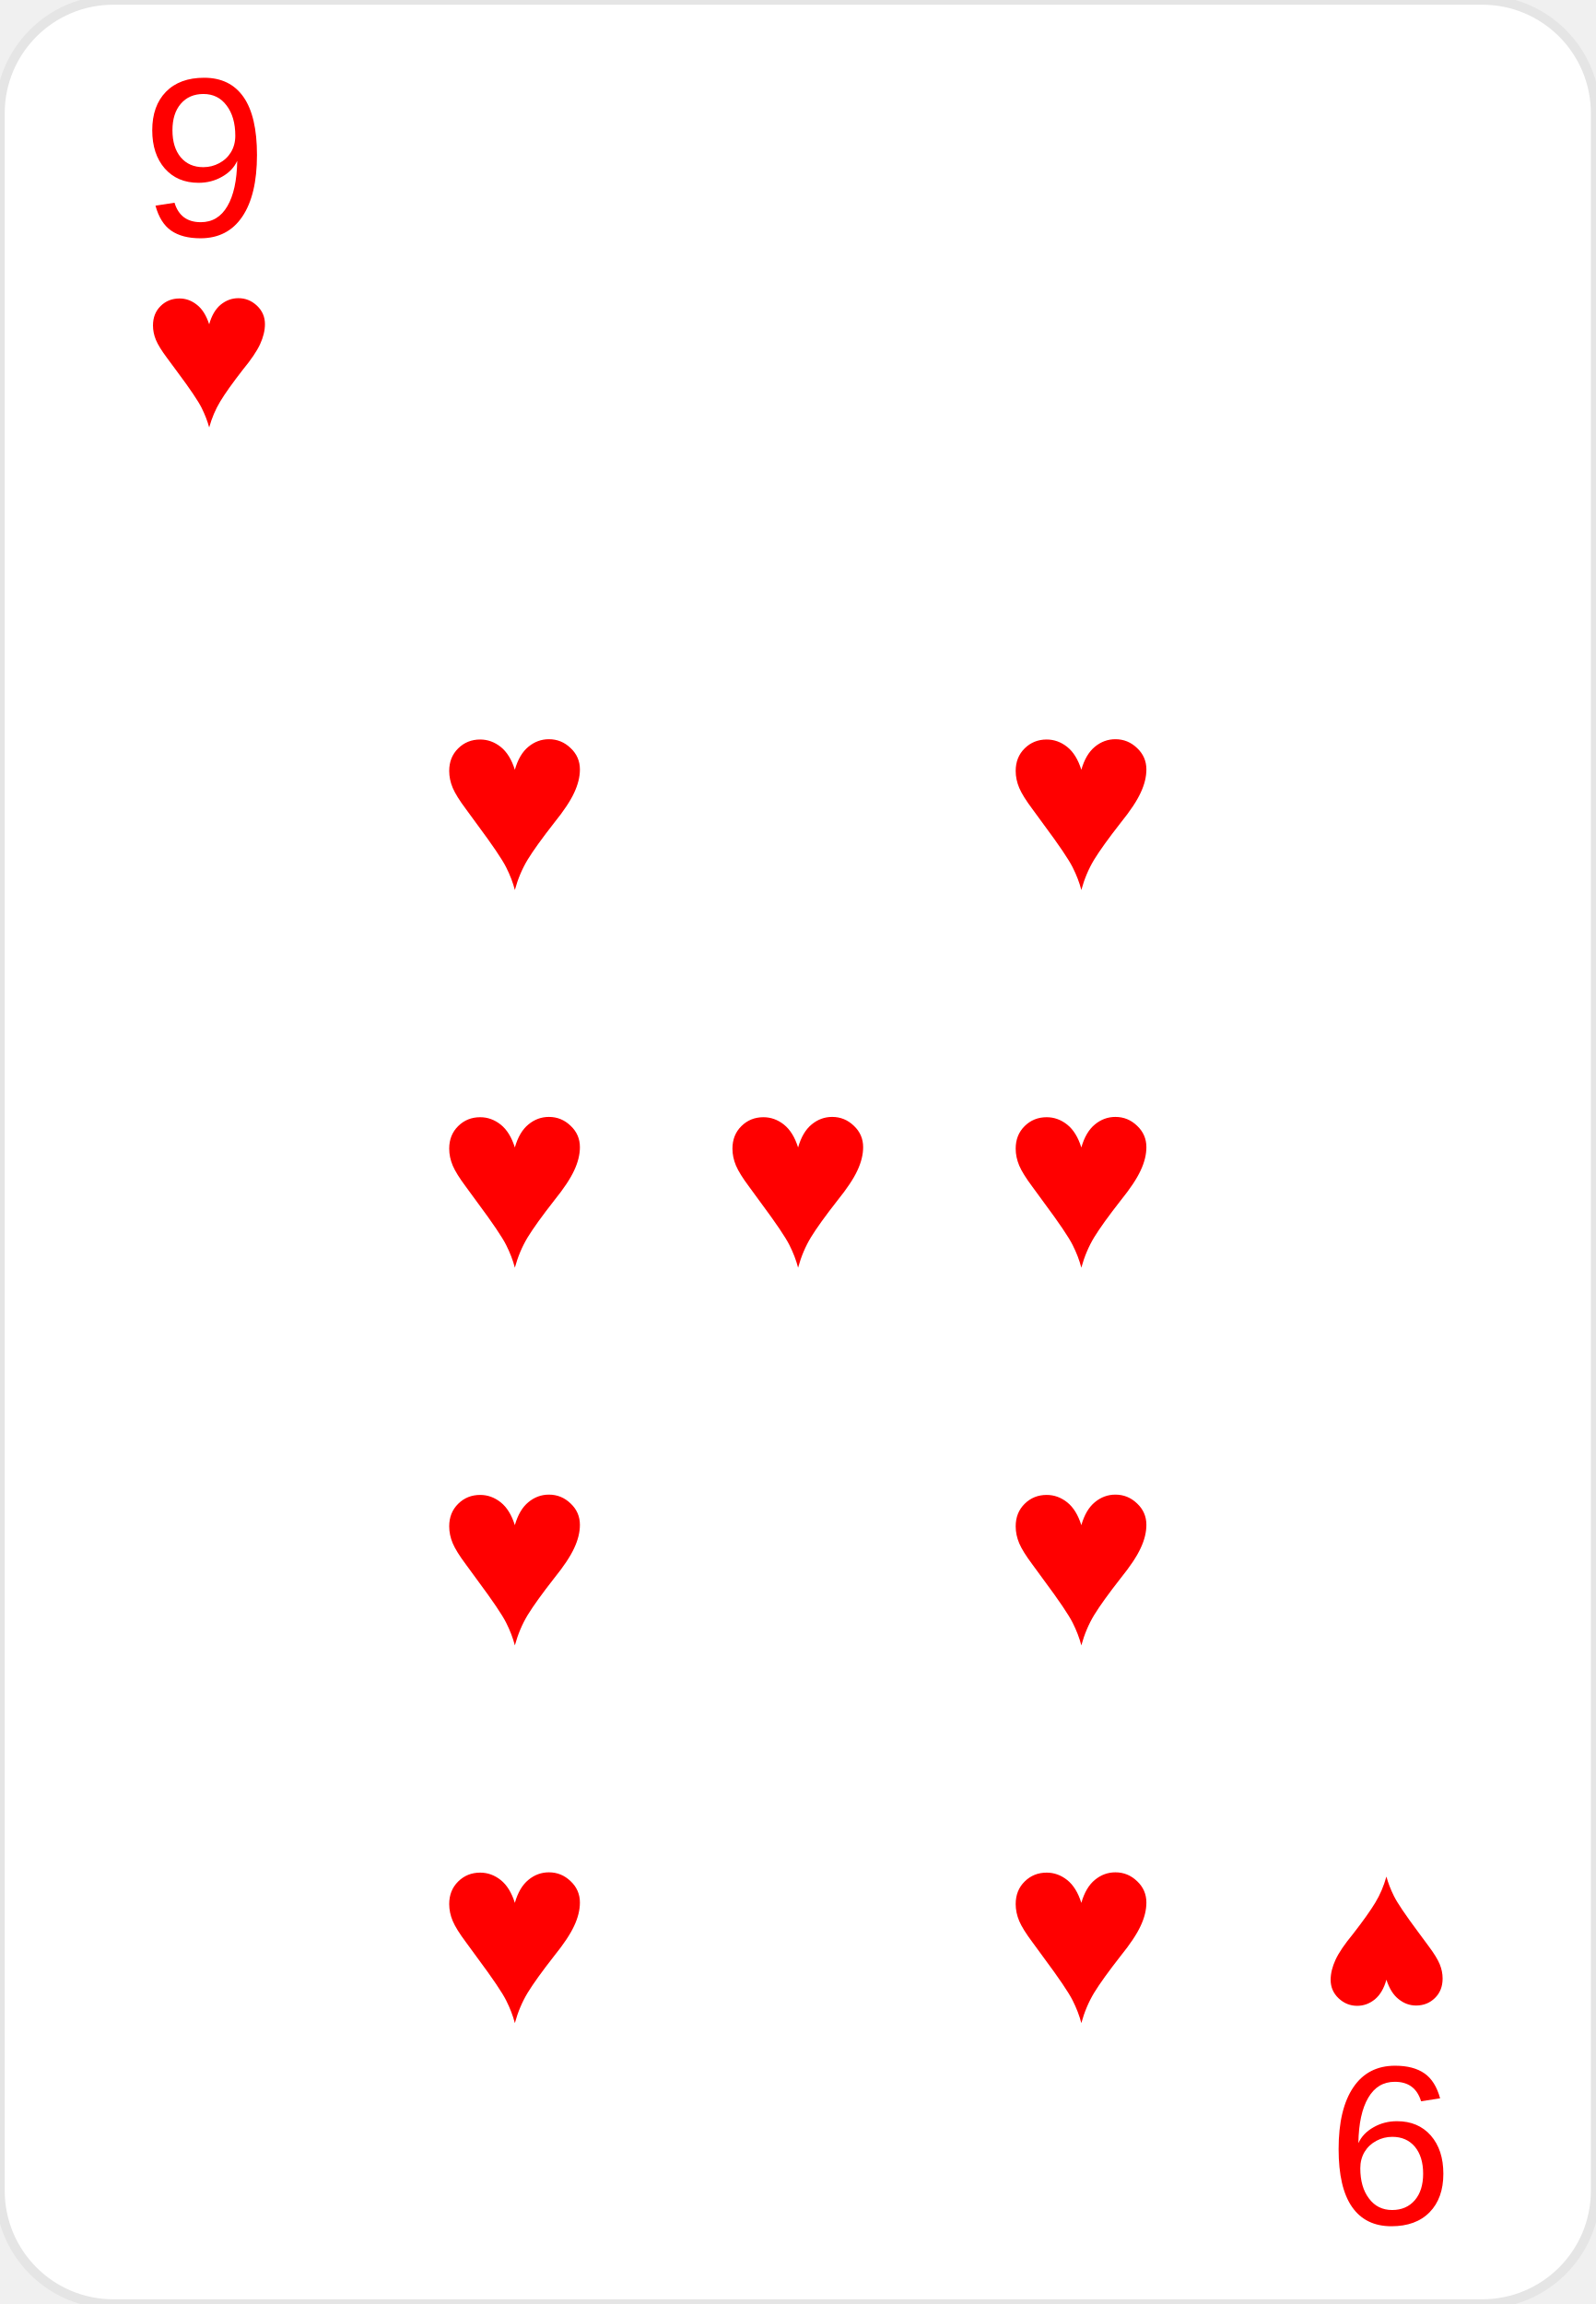
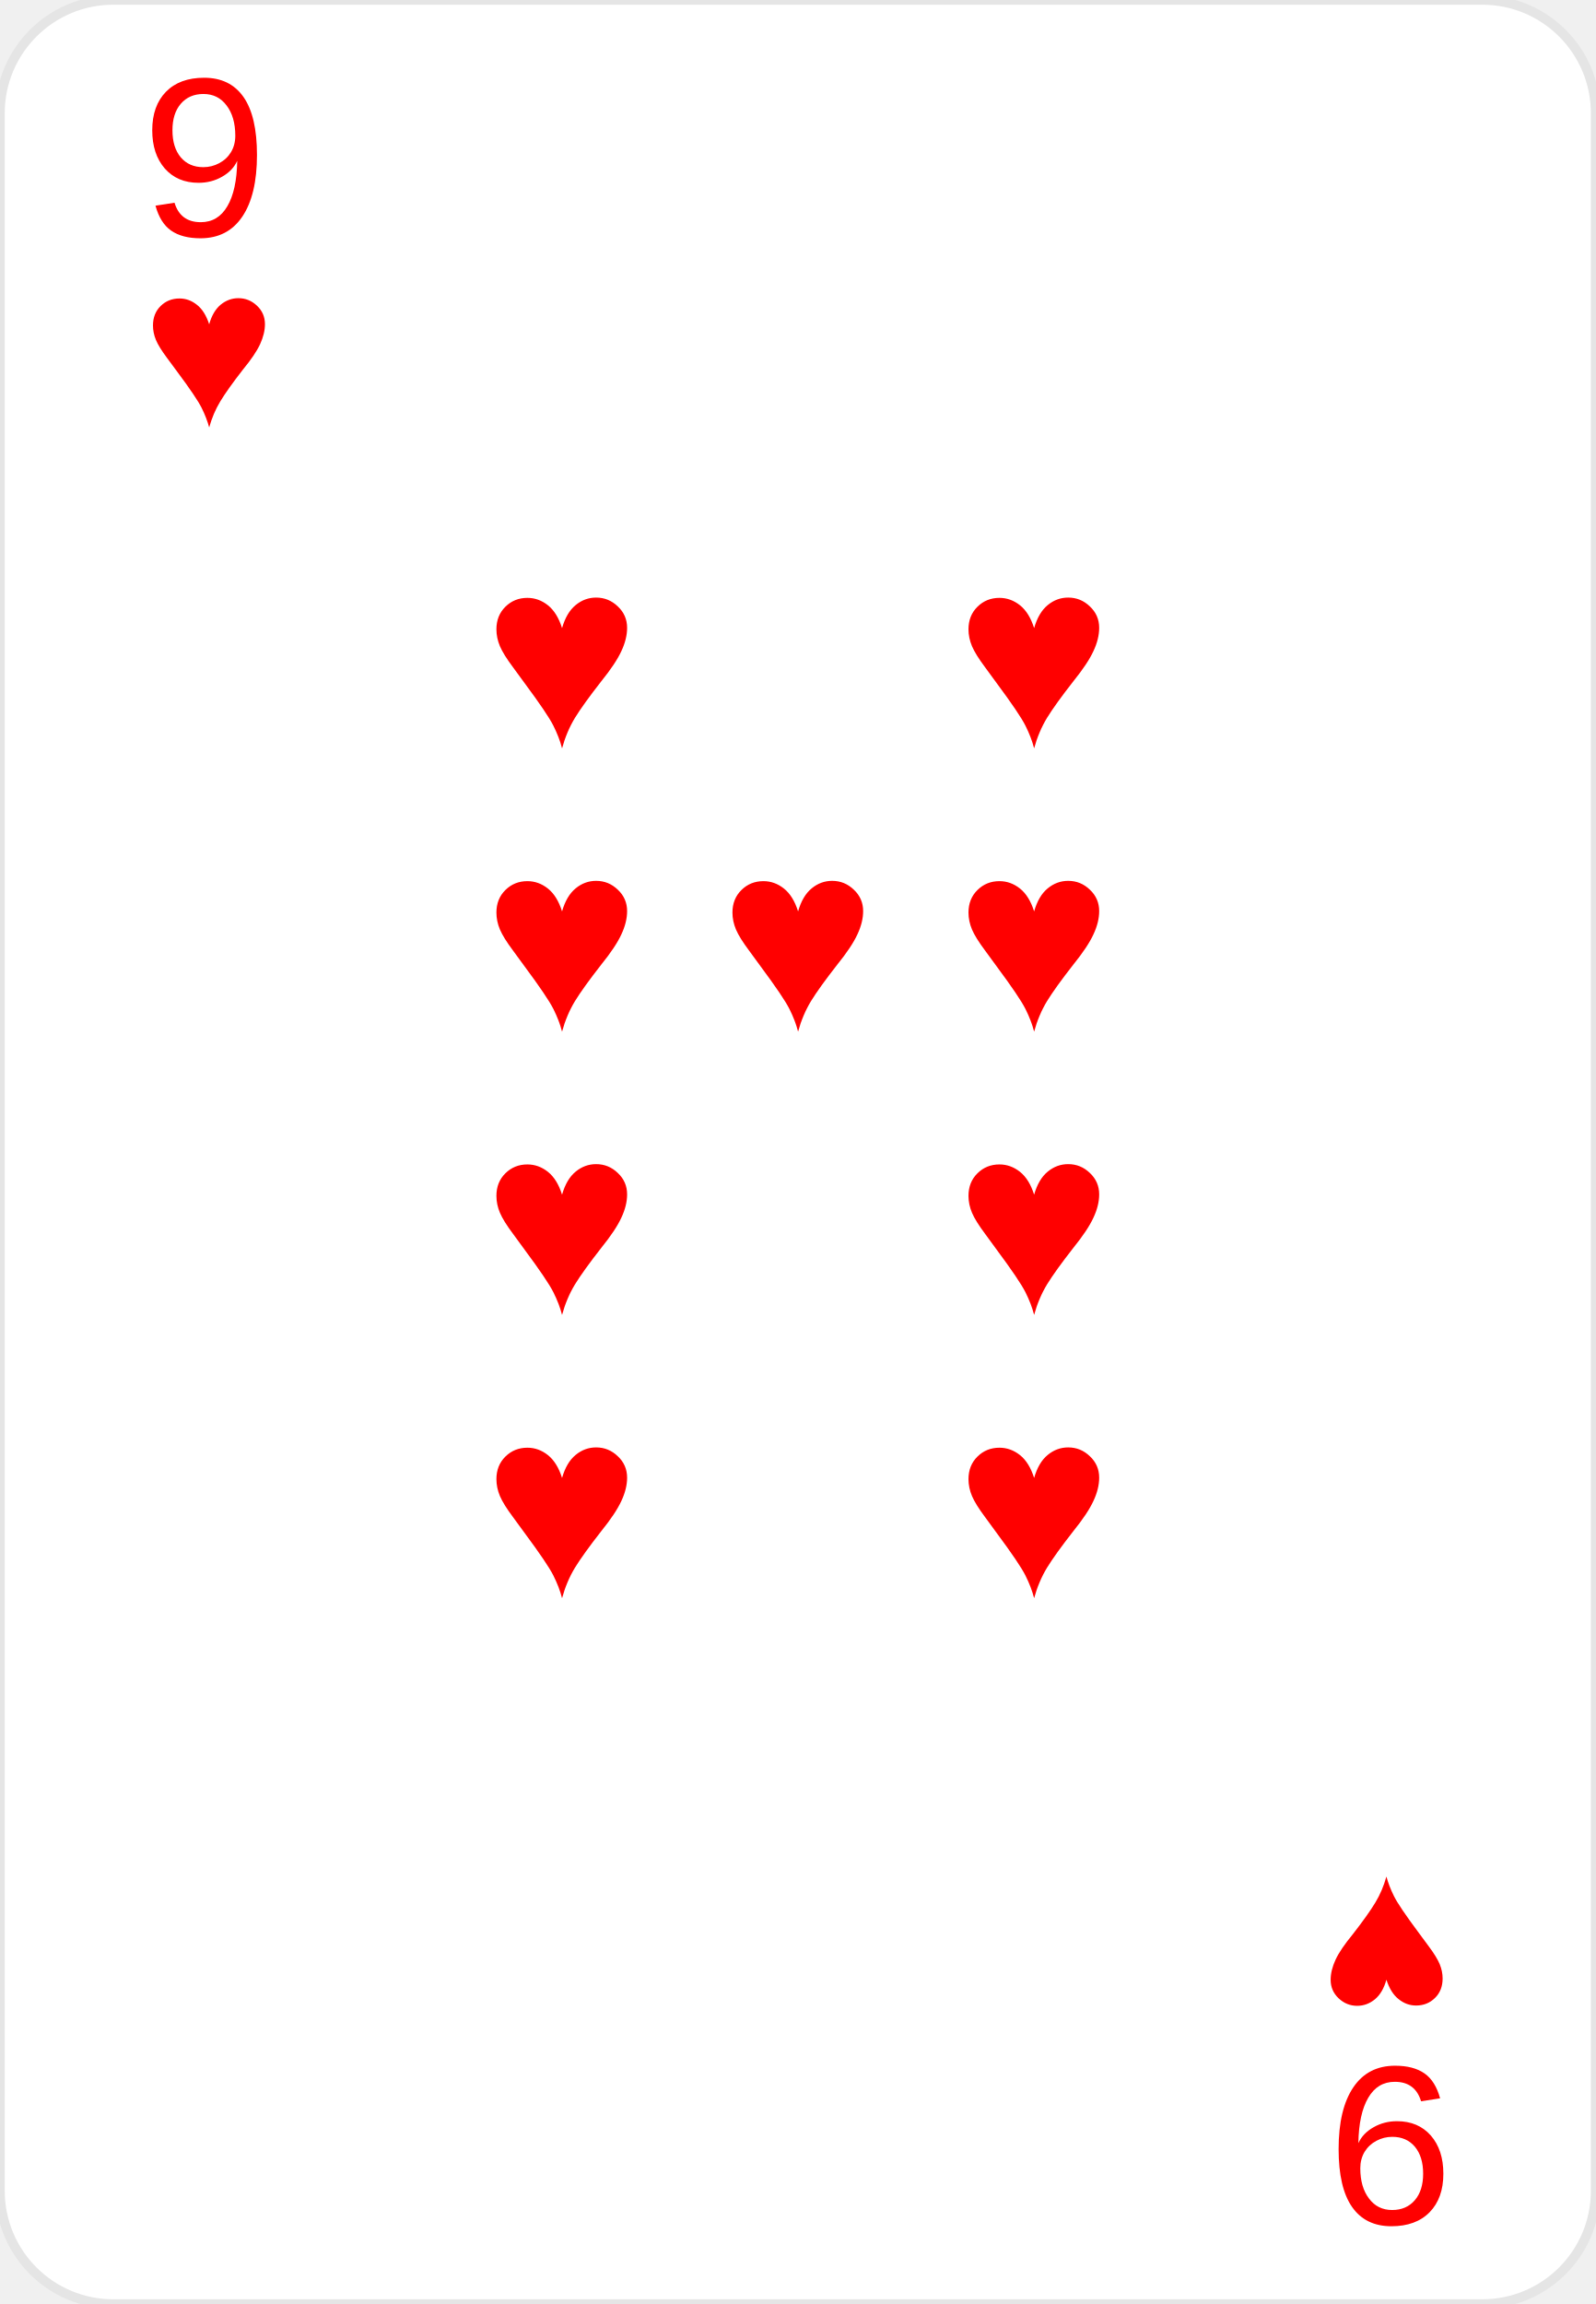
<svg xmlns="http://www.w3.org/2000/svg" width="169" height="244" viewBox="0 0 169 244" fill="none">
  <rect width="169" height="244" rx="12" fill="white" stroke="#E5E5E5" />
  <g transform="translate(15, 25)">
    <text font-family="Arial" font-size="24" fill="#FF0000">9</text>
    <text font-family="Arial" font-size="24" y="20" fill="#FF0000">♥</text>
  </g>
  <g transform="translate(154, 219) rotate(180)">
    <text font-family="Arial" font-size="24" fill="#FF0000">9</text>
    <text font-family="Arial" font-size="24" y="20" fill="#FF0000">♥</text>
  </g>
-   <g transform="translate(54.5, 62)">
+   <g transform="translate(59.5, 47)">
    <text font-family="Arial" font-size="28" y="24" fill="#FF0000" text-anchor="middle" dominant-baseline="middle">♥</text>
  </g>
-   <g transform="translate(114.5, 62)">
+   <g transform="translate(109.5, 47)">
    <text font-family="Arial" font-size="28" y="24" fill="#FF0000" text-anchor="middle" dominant-baseline="middle">♥</text>
  </g>
-   <g transform="translate(54.5, 102)">
+   <g transform="translate(59.5, 77)">
    <text font-family="Arial" font-size="28" y="24" fill="#FF0000" text-anchor="middle" dominant-baseline="middle">♥</text>
  </g>
-   <g transform="translate(84.5, 102)">
+   <g transform="translate(84.5, 77)">
    <text font-family="Arial" font-size="28" y="24" fill="#FF0000" text-anchor="middle" dominant-baseline="middle">♥</text>
  </g>
-   <g transform="translate(114.5, 102)">
+   <g transform="translate(109.5, 77)">
    <text font-family="Arial" font-size="28" y="24" fill="#FF0000" text-anchor="middle" dominant-baseline="middle">♥</text>
  </g>
-   <g transform="translate(54.5, 142)">
+   <g transform="translate(59.5, 107)">
    <text font-family="Arial" font-size="28" y="24" fill="#FF0000" text-anchor="middle" dominant-baseline="middle">♥</text>
  </g>
-   <g transform="translate(114.5, 142)">
+   <g transform="translate(109.5, 107)">
    <text font-family="Arial" font-size="28" y="24" fill="#FF0000" text-anchor="middle" dominant-baseline="middle">♥</text>
  </g>
-   <g transform="translate(54.5, 182)">
+   <g transform="translate(59.5, 137)">
    <text font-family="Arial" font-size="28" y="24" fill="#FF0000" text-anchor="middle" dominant-baseline="middle">♥</text>
  </g>
-   <g transform="translate(114.5, 182)">
+   <g transform="translate(109.5, 137)">
    <text font-family="Arial" font-size="28" y="24" fill="#FF0000" text-anchor="middle" dominant-baseline="middle">♥</text>
  </g>
</svg>
